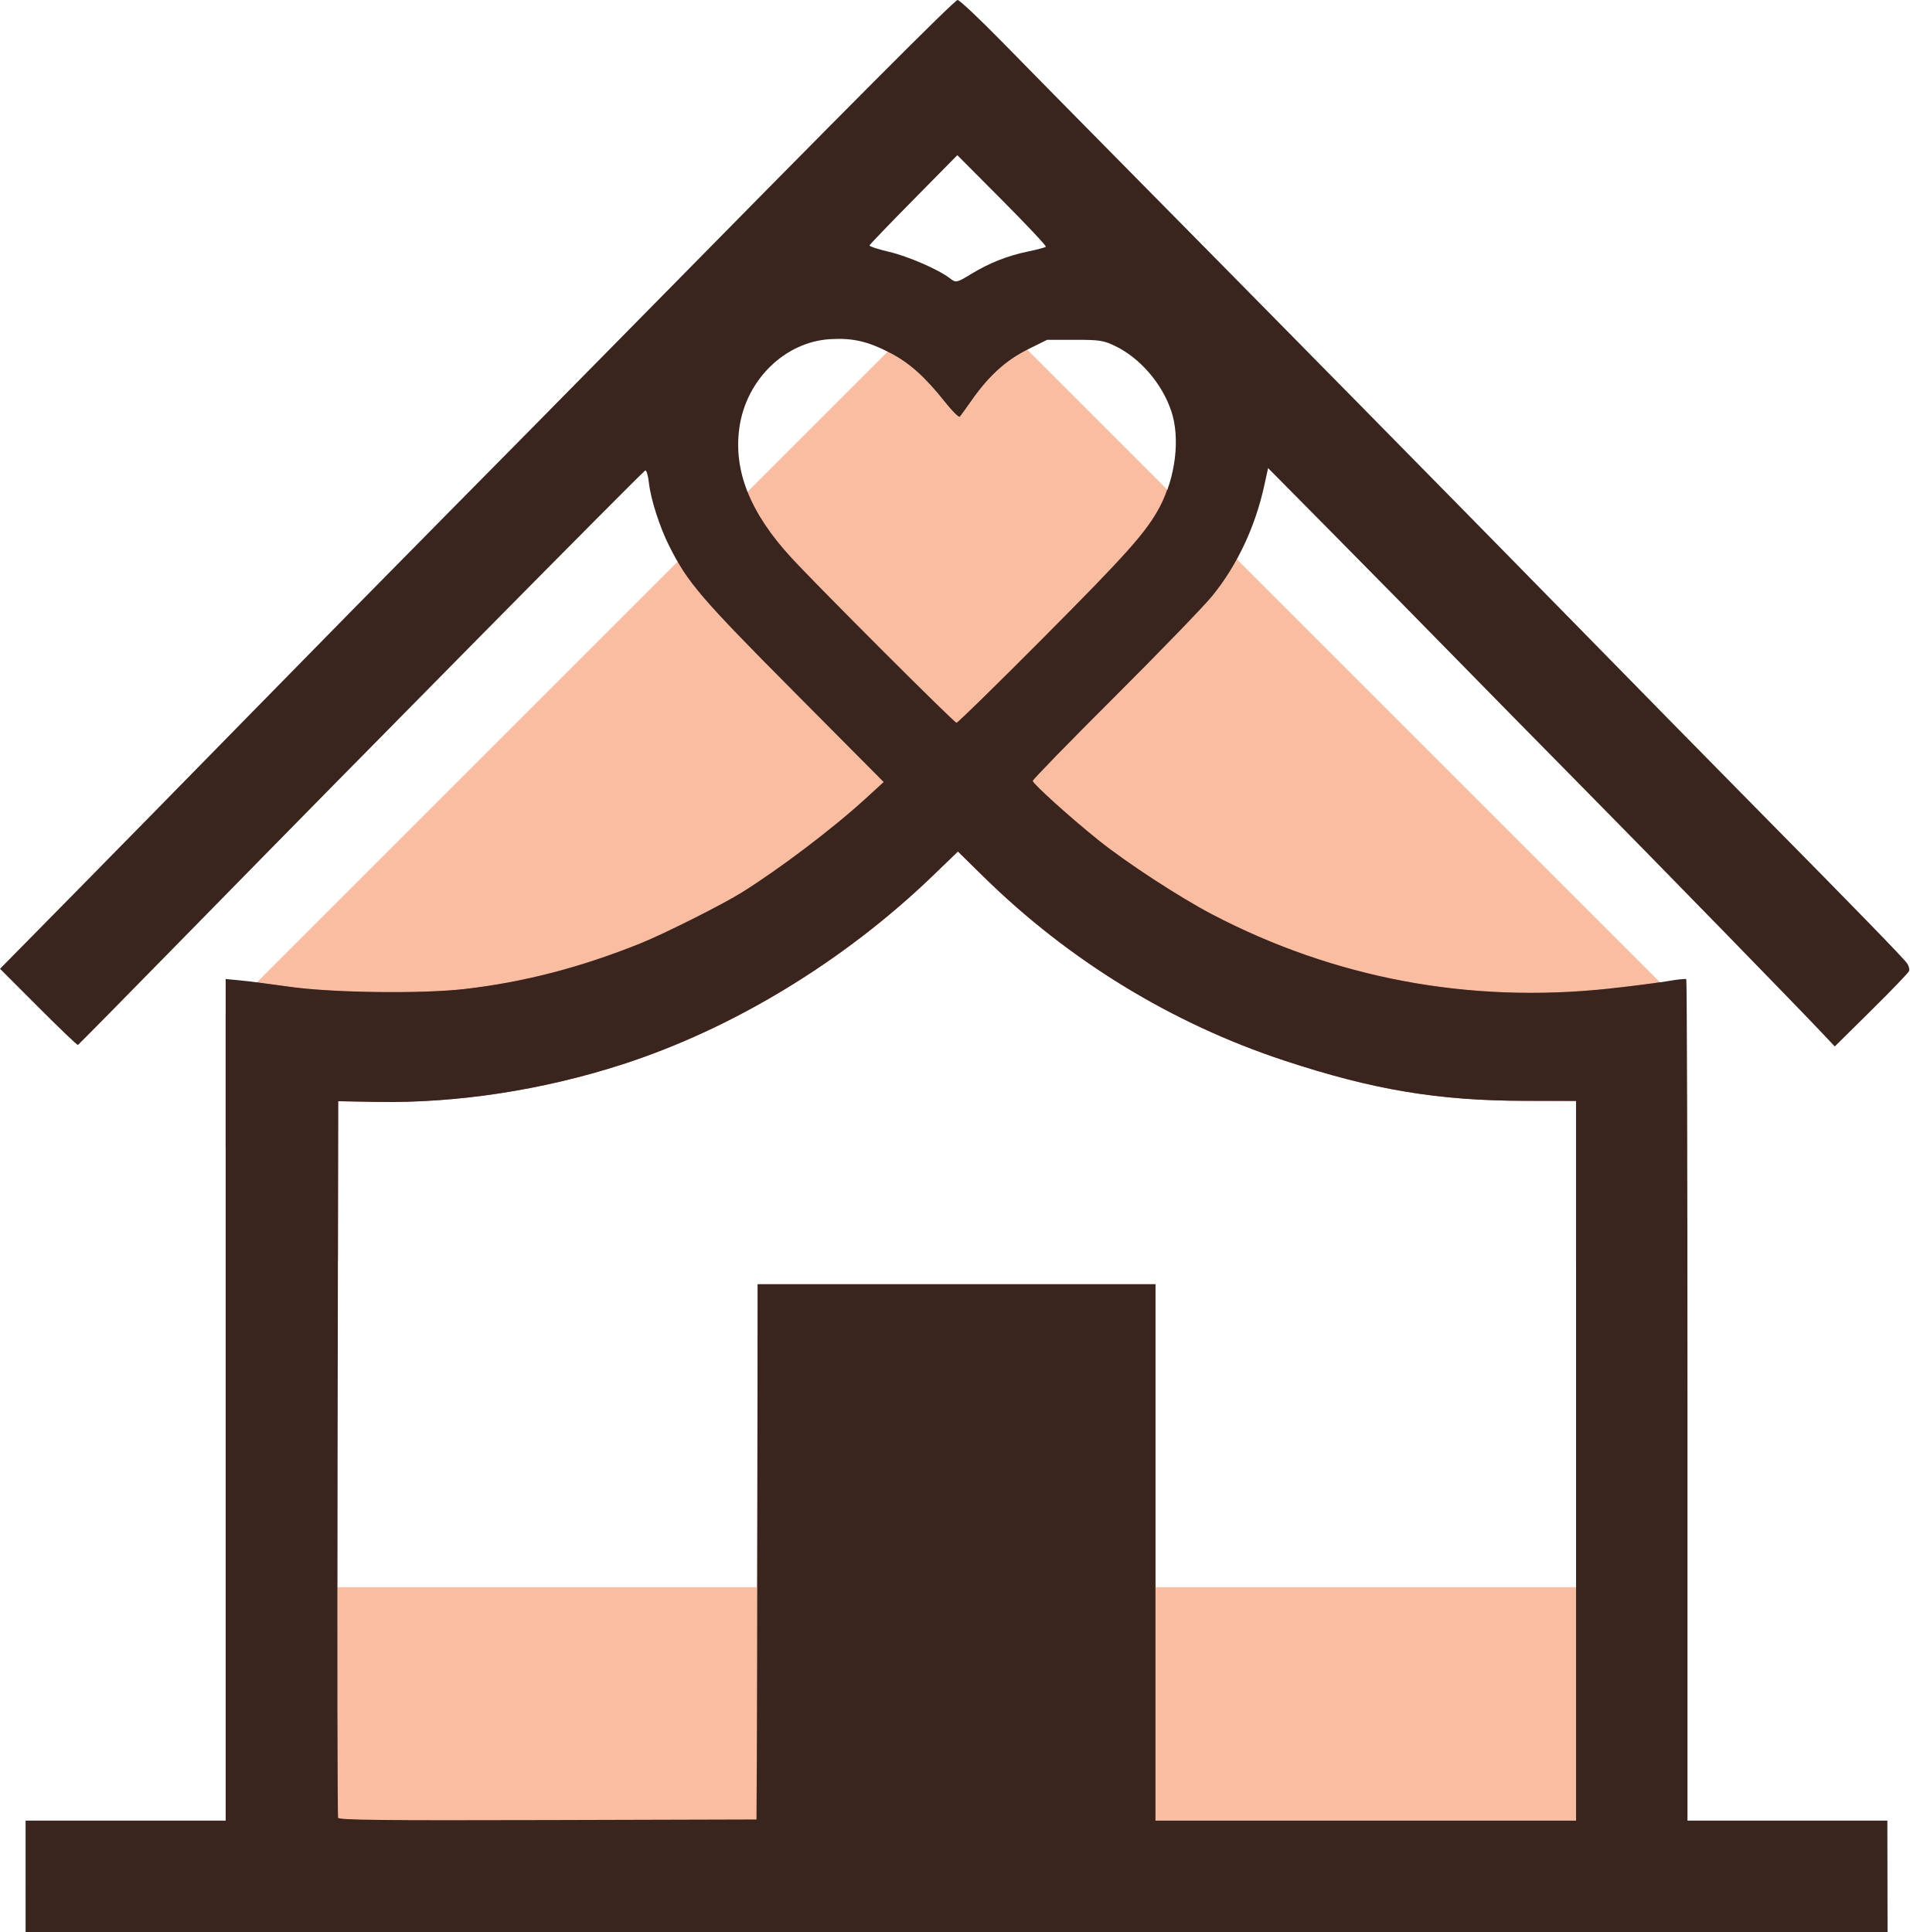
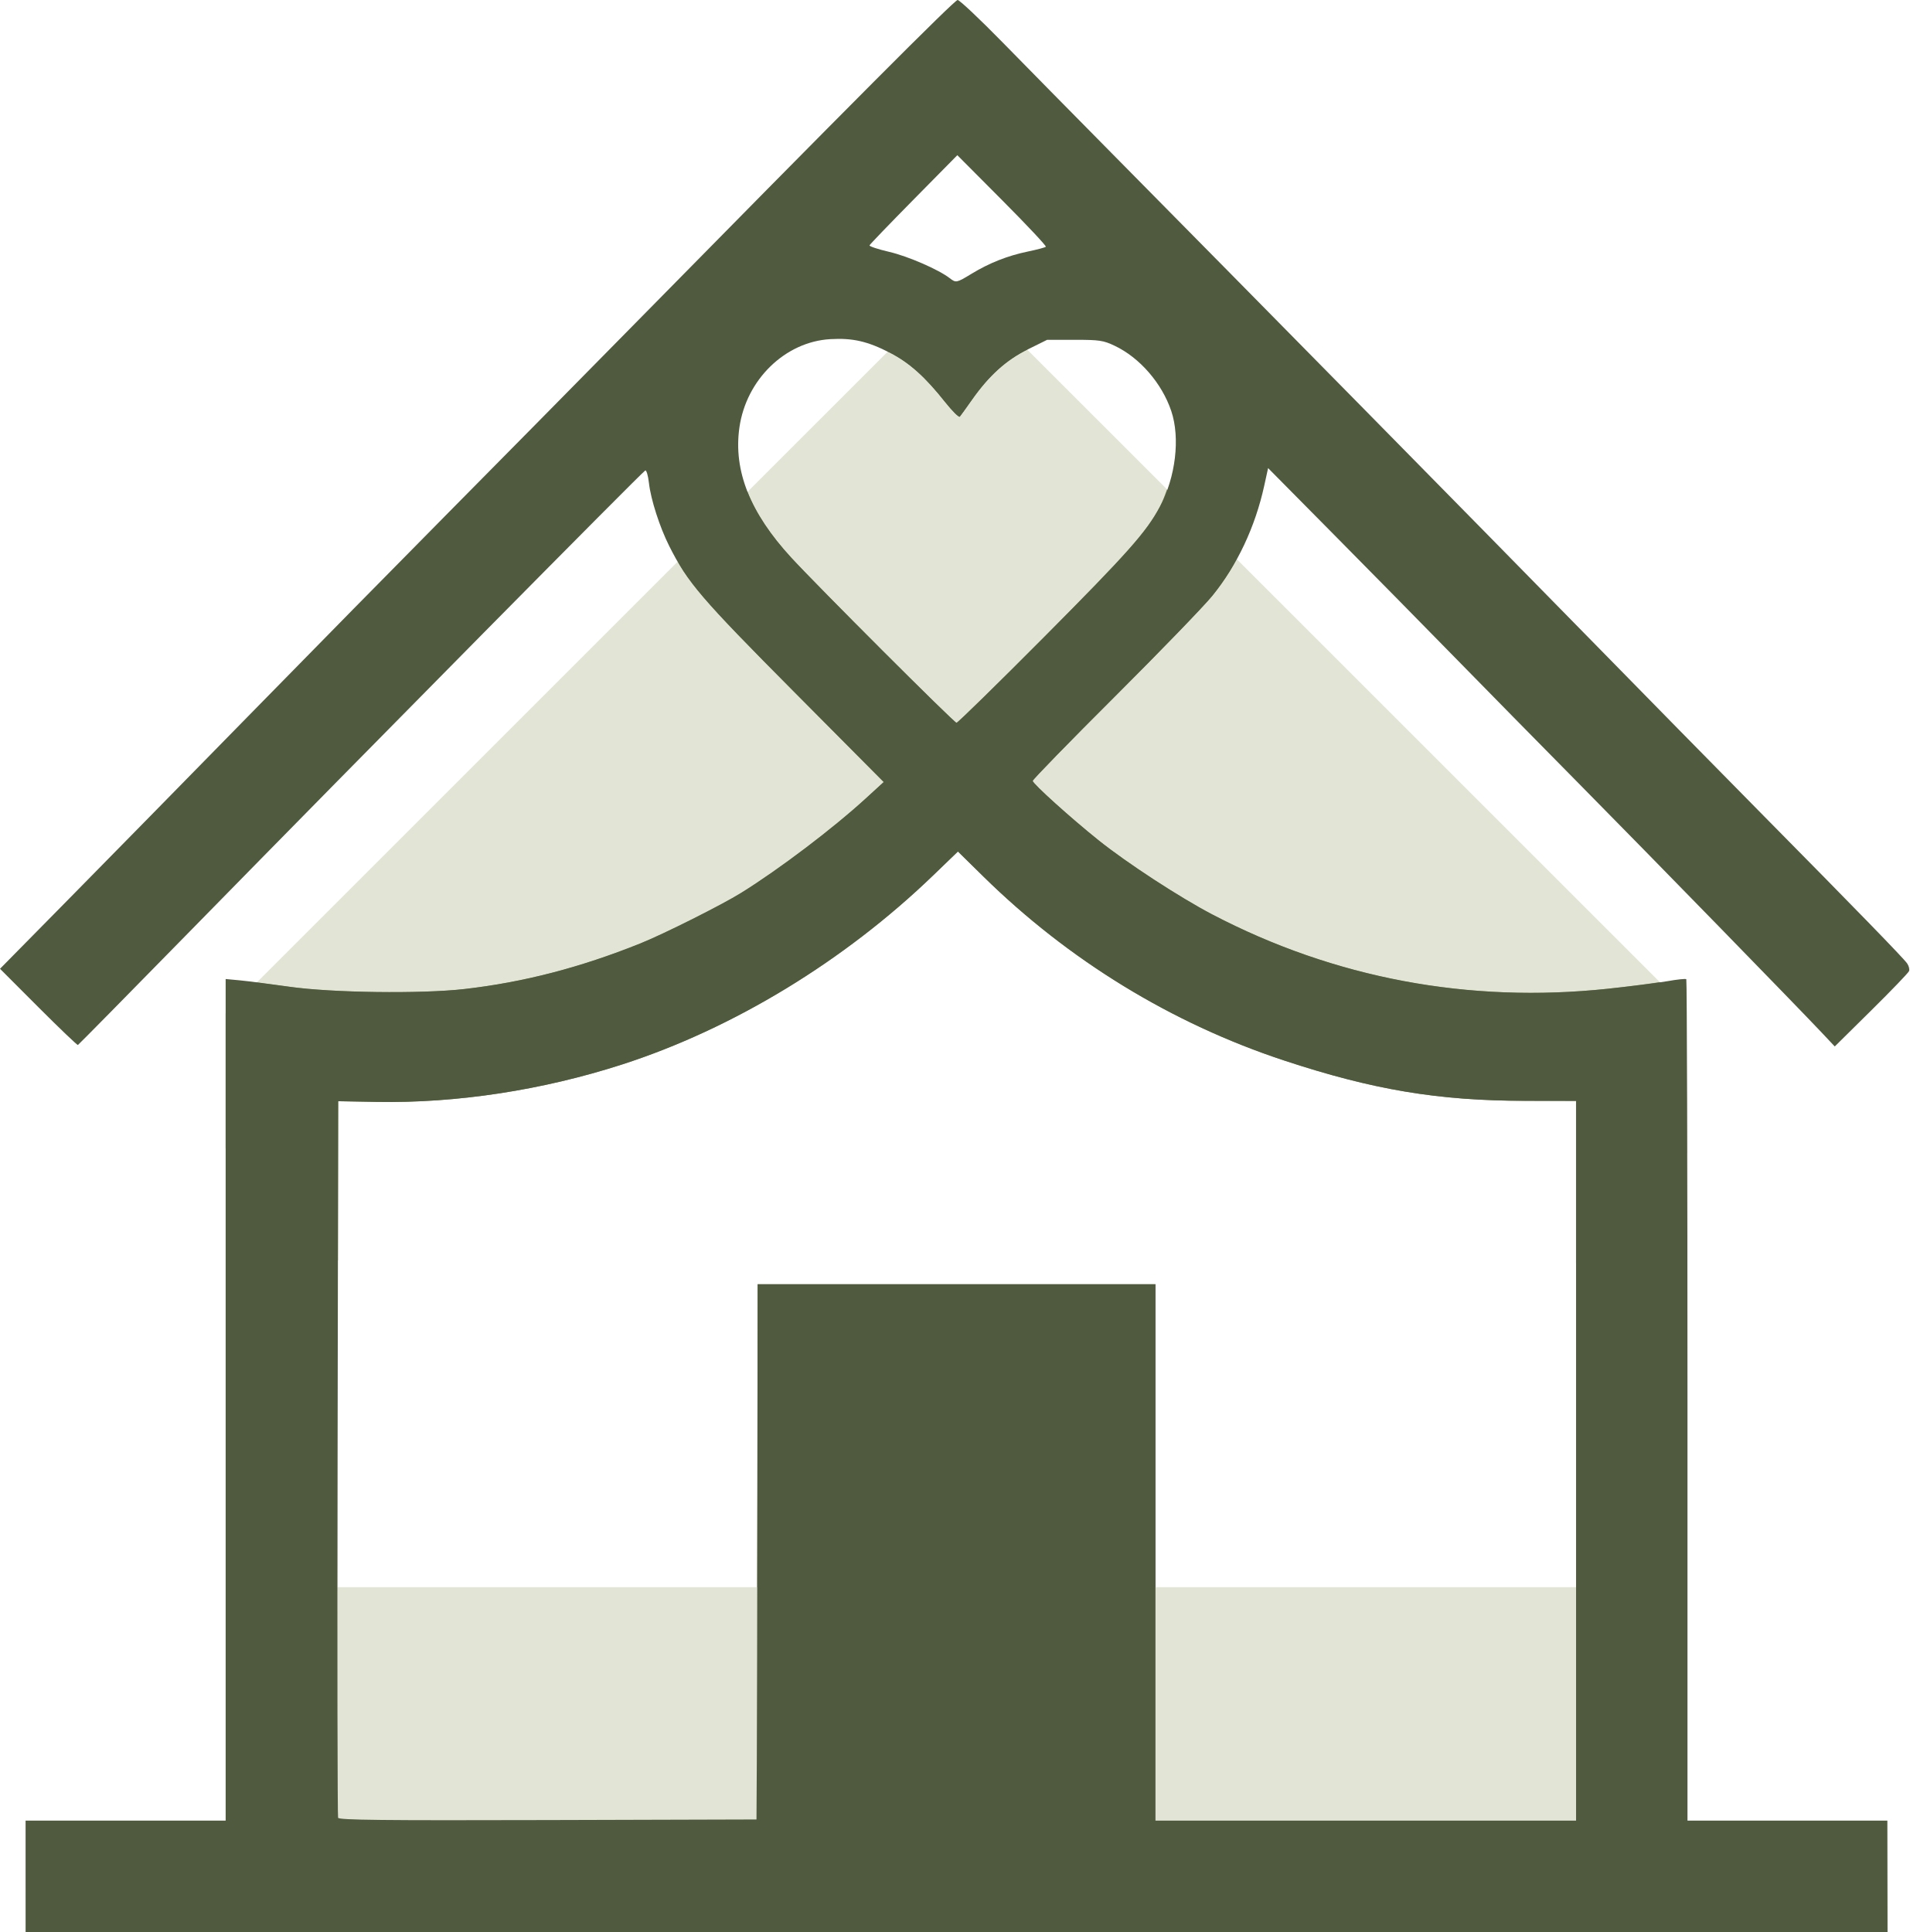
<svg xmlns="http://www.w3.org/2000/svg" width="222.202mm" height="224.896mm" viewBox="0 0 222.202 224.896" version="1.1" id="svg1" xml:space="preserve">
  <defs id="defs1" />
  <g id="layer1" transform="translate(-1190.9,-1506.515)">
-     <path id="path219" style="fill:#d35f5f;fill-opacity:1;stroke-width:0.05;stroke-linecap:round;stroke-linejoin:round;stroke-dashoffset:4.233;paint-order:markers stroke fill" d="m 1325.375,1702.54 v -15.314 -31.221 h -23.151 -23.151 l -0.03,24.54 c -0.011,9.304 -0.029,15.247 -0.045,21.476 l 23.448,23.448 z" />
-     <path id="path220" style="fill:#d35f5f;fill-opacity:1;stroke-width:0.05;stroke-linecap:round;stroke-linejoin:round;stroke-dashoffset:4.233;paint-order:markers stroke fill" d="m 1294.19,1547.471 c 0.104,0.052 0.178,0.056 0.285,0.111 1.126,0.58 2.143,1.275 3.17,2.193 1.027,0.918 2.064,2.059 3.23,3.528 0.847,1.068 1.626,1.842 1.73,1.72 0.104,-0.122 0.733,-0.996 1.398,-1.942 0.997,-1.419 1.995,-2.58 3.059,-3.543 1.046,-0.947 2.162,-1.694 3.396,-2.312 l -8.011,-8.011 z" />
-     <path id="path221" style="fill:#f9bea1;fill-opacity:1;stroke-width:0.05;stroke-linecap:round;stroke-linejoin:round;stroke-dashoffset:4.233;paint-order:markers stroke fill" d="m 1277.898,1563.763 c 0,0.01 0,0.015 0.01,0.022 0.498,1.253 1.169,2.51 2.013,3.78 0.845,1.27 1.863,2.552 3.059,3.852 3.096,3.367 18.971,19.236 19.247,19.239 0.146,10e-5 4.736,-4.493 10.199,-9.988 4.869,-4.897 7.842,-7.953 9.794,-10.151 0.976,-1.099 1.697,-1.983 2.272,-2.776 0.575,-0.793 1.003,-1.494 1.394,-2.227 0.339,-0.635 0.586,-1.335 0.835,-2.03 l -16.259,-16.259 c -1.234,0.618 -2.349,1.365 -3.396,2.312 -1.064,0.963 -2.062,2.125 -3.059,3.543 -0.665,0.946 -1.294,1.82 -1.398,1.942 -0.104,0.122 -0.882,-0.652 -1.73,-1.72 -1.166,-1.469 -2.203,-2.61 -3.23,-3.528 -1.027,-0.918 -2.044,-1.614 -3.17,-2.193 -0.107,-0.055 -0.181,-0.059 -0.285,-0.111 z" />
-     <path id="path222" style="fill:#f9bea1;fill-opacity:1;stroke-width:0.05;stroke-linecap:round;stroke-linejoin:round;stroke-dashoffset:4.233;paint-order:markers stroke fill" d="m 1384.074,1620.842 -49.268,-49.268 c -0.269,0.489 -0.508,1.002 -0.8,1.471 -0.62,0.994 -1.294,1.941 -2.017,2.831 -0.988,1.215 -6.094,6.496 -11.347,11.735 -5.253,5.239 -9.552,9.651 -9.552,9.806 -3e-4,0.164 1.106,1.244 2.619,2.609 1.513,1.364 3.431,3.013 5.053,4.312 1.648,1.32 4.009,2.983 6.432,4.563 2.422,1.58 4.905,3.077 6.798,4.066 1.777,0.929 3.576,1.787 5.396,2.575 1.819,0.788 3.659,1.506 5.518,2.152 1.859,0.646 3.736,1.222 5.631,1.727 1.895,0.504 3.806,0.938 5.734,1.3 1.927,0.362 3.87,0.653 5.826,0.871 1.956,0.219 3.927,0.366 5.909,0.44 1.982,0.075 3.976,0.077 5.981,0.01 2.005,-0.07 4.02,-0.212 6.043,-0.427 2.345,-0.249 4.653,-0.556 6.046,-0.77 z" />
-     <path id="path223" style="fill:#f9bea1;fill-opacity:1;stroke-width:0.05;stroke-linecap:round;stroke-linejoin:round;stroke-dashoffset:4.233;paint-order:markers stroke fill" d="m 1269.796,1571.865 -49.021,49.021 c 1.2,0.148 2.307,0.277 3.795,0.489 2.465,0.353 6.304,0.564 10.153,0.615 3.849,0.051 7.71,-0.059 10.22,-0.346 1.72,-0.197 3.421,-0.451 5.115,-0.765 1.694,-0.315 3.381,-0.689 5.072,-1.127 1.691,-0.438 3.385,-0.94 5.095,-1.507 1.71,-0.568 3.434,-1.201 5.185,-1.904 1.36,-0.546 3.736,-1.669 6.052,-2.831 2.317,-1.162 4.575,-2.362 5.702,-3.064 2.22,-1.382 4.89,-3.255 7.481,-5.219 2.591,-1.964 5.105,-4.021 7.015,-5.769 l 2.087,-1.911 -10.457,-10.525 c -5.401,-5.436 -8.495,-8.613 -10.504,-10.959 -1.005,-1.173 -1.738,-2.139 -2.353,-3.075 -0.238,-0.362 -0.424,-0.759 -0.636,-1.123 z" />
-     <path id="path224" style="fill:#d35f5f;fill-opacity:1;stroke-width:0.05;stroke-linecap:round;stroke-linejoin:round;stroke-dashoffset:4.233;paint-order:markers stroke fill" d="m 1269.796,1571.865 c 0.212,0.364 0.398,0.76 0.636,1.123 0.615,0.936 1.348,1.902 2.353,3.075 2.009,2.346 5.103,5.523 10.504,10.959 l 10.457,10.525 -2.087,1.911 c -1.91,1.749 -4.423,3.805 -7.015,5.769 -2.591,1.964 -5.261,3.837 -7.481,5.219 -1.127,0.701 -3.385,1.902 -5.702,3.064 -2.317,1.162 -4.692,2.285 -6.052,2.831 -1.751,0.703 -3.476,1.336 -5.185,1.904 -1.71,0.568 -3.404,1.069 -5.095,1.507 -1.691,0.438 -3.377,0.813 -5.072,1.127 -1.694,0.314 -3.396,0.569 -5.115,0.765 -2.51,0.287 -6.37,0.397 -10.22,0.346 -3.849,-0.051 -7.688,-0.262 -10.153,-0.615 -1.487,-0.213 -2.594,-0.341 -3.795,-0.489 l -3.614,3.614 v 15.683 l 13.066,13.066 0.03,-18.548 4.498,0.08 c 2.321,0.041 4.686,-0.023 7.073,-0.19 2.388,-0.167 4.798,-0.436 7.208,-0.804 2.41,-0.368 4.821,-0.836 7.211,-1.399 2.389,-0.563 4.758,-1.222 7.083,-1.974 1.614,-0.521 3.228,-1.101 4.838,-1.735 1.61,-0.634 3.214,-1.323 4.809,-2.063 3.19,-1.481 6.341,-3.168 9.412,-5.036 3.071,-1.869 6.061,-3.918 8.931,-6.125 2.869,-2.206 5.617,-4.569 8.203,-7.063 l 2.861,-2.76 2.963,2.912 c 2.48,2.438 5.09,4.725 7.813,6.852 2.723,2.127 5.56,4.093 8.496,5.89 2.935,1.797 5.969,3.423 9.086,4.871 3.117,1.448 6.316,2.716 9.583,3.796 2.59,0.856 5.007,1.577 7.334,2.178 2.327,0.601 4.564,1.081 6.795,1.454 2.231,0.373 4.457,0.639 6.759,0.813 2.302,0.174 4.682,0.255 7.223,0.258 l 5.887,0.01 v 18.924 l 12.884,-12.884 c -0.019,-5.23 -0.022,-15.731 -0.047,-16.78 l -3.087,-3.087 c -1.394,0.214 -3.701,0.521 -6.046,0.77 -2.024,0.215 -4.039,0.357 -6.043,0.427 -2.005,0.07 -3.999,0.067 -5.981,-0.01 -1.982,-0.075 -3.952,-0.222 -5.909,-0.44 -1.956,-0.219 -3.899,-0.509 -5.826,-0.871 -1.927,-0.362 -3.839,-0.795 -5.734,-1.3 -1.895,-0.505 -3.772,-1.081 -5.631,-1.727 -1.859,-0.647 -3.699,-1.364 -5.518,-2.152 -1.819,-0.788 -3.619,-1.646 -5.396,-2.575 -1.892,-0.989 -4.375,-2.486 -6.798,-4.066 -2.422,-1.58 -4.784,-3.243 -6.432,-4.563 -1.623,-1.3 -3.541,-2.948 -5.053,-4.312 -1.513,-1.365 -2.619,-2.445 -2.619,-2.609 2e-4,-0.154 4.299,-4.567 9.552,-9.806 5.253,-5.239 10.36,-10.519 11.347,-11.735 0.723,-0.89 1.397,-1.837 2.017,-2.831 0.293,-0.469 0.532,-0.981 0.8,-1.471 l -8.089,-8.089 c -0.249,0.695 -0.496,1.396 -0.835,2.03 -0.392,0.733 -0.82,1.434 -1.394,2.227 -0.575,0.793 -1.296,1.677 -2.272,2.776 -1.952,2.198 -4.925,5.254 -9.794,10.151 -5.463,5.495 -10.053,9.988 -10.199,9.988 -0.276,0 -16.151,-15.872 -19.247,-19.239 -1.196,-1.3 -2.214,-2.582 -3.059,-3.852 -0.845,-1.27 -1.515,-2.528 -2.013,-3.78 0,-0.01 0,-0.015 -0.01,-0.022 z" />
-     <rect style="fill:#f9bea1;fill-opacity:1;stroke-width:0.05;stroke-linecap:round;stroke-linejoin:round;stroke-dashoffset:4.233;paint-order:markers stroke fill" id="rect224" width="144.149" height="27.177" x="1230.174" y="1691.27" />
-     <path style="fill:#39251e;fill-opacity:1" d="m 1193.878,1724.929 v -6.482 h 11.642 11.642 v -48.984 -48.984 l 1.654,0.155 c 0.909,0.085 3.499,0.419 5.755,0.742 4.931,0.705 15.353,0.843 20.373,0.269 6.879,-0.787 13.463,-2.493 20.467,-5.304 2.721,-1.092 9.501,-4.492 11.754,-5.895 4.441,-2.764 10.677,-7.491 14.497,-10.988 l 2.087,-1.911 -10.458,-10.525 c -10.802,-10.872 -12.374,-12.708 -14.501,-16.935 -1.116,-2.22 -2.145,-5.415 -2.366,-7.348 -0.1,-0.873 -0.293,-1.528 -0.43,-1.455 -0.385,0.204 -32.192,32.399 -52.802,53.446 -7.196,7.349 -13.147,13.392 -13.224,13.428 -0.077,0.037 -2.148,-1.944 -4.603,-4.402 l -4.463,-4.469 8.045,-8.166 c 4.425,-4.491 13.871,-14.119 20.992,-21.395 7.121,-7.276 17.6,-17.932 23.288,-23.68 5.688,-5.748 14.324,-14.502 19.192,-19.453 27.25,-27.714 39.568,-40.079 39.93,-40.079 0.223,-4e-4 2.591,2.232 5.261,4.961 2.67,2.729 8.207,8.355 12.305,12.502 16.998,17.204 43.704,44.338 55.207,56.092 6.765,6.912 16.121,16.437 20.792,21.167 11.108,11.248 16.49,16.785 16.94,17.427 0.201,0.287 0.301,0.688 0.223,0.891 -0.078,0.204 -2.055,2.261 -4.394,4.572 l -4.252,4.202 -1.482,-1.574 c -2.894,-3.074 -19.87,-20.487 -28.103,-28.826 -4.597,-4.657 -11.209,-11.382 -14.692,-14.944 -3.484,-3.563 -9.785,-9.966 -14.003,-14.229 l -7.669,-7.751 -0.444,2.028 c -1.055,4.822 -3.156,9.282 -6.049,12.842 -0.988,1.215 -6.094,6.496 -11.347,11.735 -5.253,5.239 -9.552,9.651 -9.552,9.806 -5e-4,0.328 4.428,4.322 7.673,6.921 3.296,2.64 9.445,6.651 13.229,8.629 14.215,7.43 29.847,10.366 46.038,8.646 2.692,-0.286 5.815,-0.684 6.94,-0.884 1.125,-0.2 2.107,-0.302 2.183,-0.226 0.075,0.075 0.137,22.144 0.137,49.041 v 48.904 h 11.631 11.631 l 0.011,6.482 0.011,6.482 h -108.347 -108.347 z m 85.1,-13.229 c 0.02,-3.638 0.05,-17.658 0.066,-31.155 l 0.029,-24.54 h 23.151 23.151 v 31.221 31.221 h 24.474 24.474 v -41.889 -41.889 l -5.887,-0.01 c -10.164,-0.01 -17.752,-1.279 -28.112,-4.703 -13.068,-4.32 -25.056,-11.658 -34.977,-21.409 l -2.963,-2.912 -2.861,2.76 c -10.341,9.976 -23.282,17.85 -36.193,22.022 -9.3,3.005 -19.291,4.532 -28.575,4.366 l -4.498,-0.08 -0.068,41.54 c -0.037,22.847 -0.011,41.689 0.058,41.872 0.1,0.264 5.123,0.318 24.41,0.265 l 24.283,-0.068 z m 33.444,-131.031 c 9.737,-9.794 11.894,-12.222 13.46,-15.153 1.842,-3.446 2.387,-8.018 1.331,-11.155 -1.092,-3.242 -3.679,-6.221 -6.6,-7.602 -1.317,-0.622 -1.759,-0.688 -4.65,-0.688 h -3.195 l -2.253,1.116 c -2.519,1.248 -4.518,3.058 -6.512,5.895 -0.665,0.946 -1.294,1.819 -1.398,1.941 -0.104,0.122 -0.882,-0.652 -1.73,-1.72 -2.332,-2.938 -4.149,-4.562 -6.401,-5.721 -2.612,-1.344 -4.341,-1.74 -6.943,-1.589 -5.257,0.304 -9.787,4.711 -10.579,10.291 -0.713,5.025 1.241,9.932 6.023,15.133 3.096,3.367 18.972,19.236 19.247,19.239 0.146,0 4.736,-4.493 10.199,-9.988 z m -8.449,-42.288 c 2.078,-1.262 4.195,-2.098 6.545,-2.585 1.068,-0.221 2.012,-0.472 2.098,-0.557 0.085,-0.085 -2.198,-2.518 -5.073,-5.407 l -5.228,-5.252 -5.072,5.144 c -2.789,2.829 -5.106,5.237 -5.148,5.351 -0.042,0.114 0.991,0.456 2.296,0.76 2.175,0.507 5.752,2.063 7.041,3.062 0.726,0.563 0.785,0.551 2.542,-0.516 z" id="path225" />
+     <path id="path219" style="fill:#7e8c5a;fill-opacity:1;stroke-width:0.05;stroke-linecap:round;stroke-linejoin:round;stroke-dashoffset:4.233;paint-order:markers stroke fill" d="m 1325.375,1702.54 v -15.314 -31.221 h -23.151 -23.151 l -0.03,24.54 c -0.011,9.304 -0.029,15.247 -0.045,21.476 l 23.448,23.448 z" />
+     <path id="path220" style="fill:#7e8c5a;fill-opacity:1;stroke-width:0.05;stroke-linecap:round;stroke-linejoin:round;stroke-dashoffset:4.233;paint-order:markers stroke fill" d="m 1294.19,1547.471 c 0.104,0.052 0.178,0.056 0.285,0.111 1.126,0.58 2.143,1.275 3.17,2.193 1.027,0.918 2.064,2.059 3.23,3.528 0.847,1.068 1.626,1.842 1.73,1.72 0.104,-0.122 0.733,-0.996 1.398,-1.942 0.997,-1.419 1.995,-2.58 3.059,-3.543 1.046,-0.947 2.162,-1.694 3.396,-2.312 l -8.011,-8.011 z" />
+     <path id="path221" style="fill:#e2e5d6;fill-opacity:1;stroke-width:0.05;stroke-linecap:round;stroke-linejoin:round;stroke-dashoffset:4.233;paint-order:markers stroke fill" d="m 1277.898,1563.763 c 0,0.01 0,0.015 0.01,0.022 0.498,1.253 1.169,2.51 2.013,3.78 0.845,1.27 1.863,2.552 3.059,3.852 3.096,3.367 18.971,19.236 19.247,19.239 0.146,10e-5 4.736,-4.493 10.199,-9.988 4.869,-4.897 7.842,-7.953 9.794,-10.151 0.976,-1.099 1.697,-1.983 2.272,-2.776 0.575,-0.793 1.003,-1.494 1.394,-2.227 0.339,-0.635 0.586,-1.335 0.835,-2.03 l -16.259,-16.259 c -1.234,0.618 -2.349,1.365 -3.396,2.312 -1.064,0.963 -2.062,2.125 -3.059,3.543 -0.665,0.946 -1.294,1.82 -1.398,1.942 -0.104,0.122 -0.882,-0.652 -1.73,-1.72 -1.166,-1.469 -2.203,-2.61 -3.23,-3.528 -1.027,-0.918 -2.044,-1.614 -3.17,-2.193 -0.107,-0.055 -0.181,-0.059 -0.285,-0.111 z" />
+     <path id="path222" style="fill:#e2e5d6;fill-opacity:1;stroke-width:0.05;stroke-linecap:round;stroke-linejoin:round;stroke-dashoffset:4.233;paint-order:markers stroke fill" d="m 1384.074,1620.842 -49.268,-49.268 c -0.269,0.489 -0.508,1.002 -0.8,1.471 -0.62,0.994 -1.294,1.941 -2.017,2.831 -0.988,1.215 -6.094,6.496 -11.347,11.735 -5.253,5.239 -9.552,9.651 -9.552,9.806 -3e-4,0.164 1.106,1.244 2.619,2.609 1.513,1.364 3.431,3.013 5.053,4.312 1.648,1.32 4.009,2.983 6.432,4.563 2.422,1.58 4.905,3.077 6.798,4.066 1.777,0.929 3.576,1.787 5.396,2.575 1.819,0.788 3.659,1.506 5.518,2.152 1.859,0.646 3.736,1.222 5.631,1.727 1.895,0.504 3.806,0.938 5.734,1.3 1.927,0.362 3.87,0.653 5.826,0.871 1.956,0.219 3.927,0.366 5.909,0.44 1.982,0.075 3.976,0.077 5.981,0.01 2.005,-0.07 4.02,-0.212 6.043,-0.427 2.345,-0.249 4.653,-0.556 6.046,-0.77 z" />
+     <path id="path223" style="fill:#e2e5d6;fill-opacity:1;stroke-width:0.05;stroke-linecap:round;stroke-linejoin:round;stroke-dashoffset:4.233;paint-order:markers stroke fill" d="m 1269.796,1571.865 -49.021,49.021 c 1.2,0.148 2.307,0.277 3.795,0.489 2.465,0.353 6.304,0.564 10.153,0.615 3.849,0.051 7.71,-0.059 10.22,-0.346 1.72,-0.197 3.421,-0.451 5.115,-0.765 1.694,-0.315 3.381,-0.689 5.072,-1.127 1.691,-0.438 3.385,-0.94 5.095,-1.507 1.71,-0.568 3.434,-1.201 5.185,-1.904 1.36,-0.546 3.736,-1.669 6.052,-2.831 2.317,-1.162 4.575,-2.362 5.702,-3.064 2.22,-1.382 4.89,-3.255 7.481,-5.219 2.591,-1.964 5.105,-4.021 7.015,-5.769 l 2.087,-1.911 -10.457,-10.525 c -5.401,-5.436 -8.495,-8.613 -10.504,-10.959 -1.005,-1.173 -1.738,-2.139 -2.353,-3.075 -0.238,-0.362 -0.424,-0.759 -0.636,-1.123 z" />
+     <path id="path224" style="fill:#7e8c5a;fill-opacity:1;stroke-width:0.05;stroke-linecap:round;stroke-linejoin:round;stroke-dashoffset:4.233;paint-order:markers stroke fill" d="m 1269.796,1571.865 c 0.212,0.364 0.398,0.76 0.636,1.123 0.615,0.936 1.348,1.902 2.353,3.075 2.009,2.346 5.103,5.523 10.504,10.959 l 10.457,10.525 -2.087,1.911 c -1.91,1.749 -4.423,3.805 -7.015,5.769 -2.591,1.964 -5.261,3.837 -7.481,5.219 -1.127,0.701 -3.385,1.902 -5.702,3.064 -2.317,1.162 -4.692,2.285 -6.052,2.831 -1.751,0.703 -3.476,1.336 -5.185,1.904 -1.71,0.568 -3.404,1.069 -5.095,1.507 -1.691,0.438 -3.377,0.813 -5.072,1.127 -1.694,0.314 -3.396,0.569 -5.115,0.765 -2.51,0.287 -6.37,0.397 -10.22,0.346 -3.849,-0.051 -7.688,-0.262 -10.153,-0.615 -1.487,-0.213 -2.594,-0.341 -3.795,-0.489 l -3.614,3.614 v 15.683 l 13.066,13.066 0.03,-18.548 4.498,0.08 c 2.321,0.041 4.686,-0.023 7.073,-0.19 2.388,-0.167 4.798,-0.436 7.208,-0.804 2.41,-0.368 4.821,-0.836 7.211,-1.399 2.389,-0.563 4.758,-1.222 7.083,-1.974 1.614,-0.521 3.228,-1.101 4.838,-1.735 1.61,-0.634 3.214,-1.323 4.809,-2.063 3.19,-1.481 6.341,-3.168 9.412,-5.036 3.071,-1.869 6.061,-3.918 8.931,-6.125 2.869,-2.206 5.617,-4.569 8.203,-7.063 l 2.861,-2.76 2.963,2.912 c 2.48,2.438 5.09,4.725 7.813,6.852 2.723,2.127 5.56,4.093 8.496,5.89 2.935,1.797 5.969,3.423 9.086,4.871 3.117,1.448 6.316,2.716 9.583,3.796 2.59,0.856 5.007,1.577 7.334,2.178 2.327,0.601 4.564,1.081 6.795,1.454 2.231,0.373 4.457,0.639 6.759,0.813 2.302,0.174 4.682,0.255 7.223,0.258 l 5.887,0.01 v 18.924 l 12.884,-12.884 c -0.019,-5.23 -0.022,-15.731 -0.047,-16.78 l -3.087,-3.087 c -1.394,0.214 -3.701,0.521 -6.046,0.77 -2.024,0.215 -4.039,0.357 -6.043,0.427 -2.005,0.07 -3.999,0.067 -5.981,-0.01 -1.982,-0.075 -3.952,-0.222 -5.909,-0.44 -1.956,-0.219 -3.899,-0.509 -5.826,-0.871 -1.927,-0.362 -3.839,-0.795 -5.734,-1.3 -1.895,-0.505 -3.772,-1.081 -5.631,-1.727 -1.859,-0.647 -3.699,-1.364 -5.518,-2.152 -1.819,-0.788 -3.619,-1.646 -5.396,-2.575 -1.892,-0.989 -4.375,-2.486 -6.798,-4.066 -2.422,-1.58 -4.784,-3.243 -6.432,-4.563 -1.623,-1.3 -3.541,-2.948 -5.053,-4.312 -1.513,-1.365 -2.619,-2.445 -2.619,-2.609 2e-4,-0.154 4.299,-4.567 9.552,-9.806 5.253,-5.239 10.36,-10.519 11.347,-11.735 0.723,-0.89 1.397,-1.837 2.017,-2.831 0.293,-0.469 0.532,-0.981 0.8,-1.471 l -8.089,-8.089 c -0.249,0.695 -0.496,1.396 -0.835,2.03 -0.392,0.733 -0.82,1.434 -1.394,2.227 -0.575,0.793 -1.296,1.677 -2.272,2.776 -1.952,2.198 -4.925,5.254 -9.794,10.151 -5.463,5.495 -10.053,9.988 -10.199,9.988 -0.276,0 -16.151,-15.872 -19.247,-19.239 -1.196,-1.3 -2.214,-2.582 -3.059,-3.852 -0.845,-1.27 -1.515,-2.528 -2.013,-3.78 0,-0.01 0,-0.015 -0.01,-0.022 z" />
+     <rect style="fill:#e2e5d6;fill-opacity:1;stroke-width:0.05;stroke-linecap:round;stroke-linejoin:round;stroke-dashoffset:4.233;paint-order:markers stroke fill" id="rect224" width="144.149" height="27.177" x="1230.174" y="1691.27" />
+     <path style="fill:#4f5a3e;fill-opacity:1" d="m 1193.878,1724.929 v -6.482 h 11.642 11.642 v -48.984 -48.984 l 1.654,0.155 c 0.909,0.085 3.499,0.419 5.755,0.742 4.931,0.705 15.353,0.843 20.373,0.269 6.879,-0.787 13.463,-2.493 20.467,-5.304 2.721,-1.092 9.501,-4.492 11.754,-5.895 4.441,-2.764 10.677,-7.491 14.497,-10.988 l 2.087,-1.911 -10.458,-10.525 c -10.802,-10.872 -12.374,-12.708 -14.501,-16.935 -1.116,-2.22 -2.145,-5.415 -2.366,-7.348 -0.1,-0.873 -0.293,-1.528 -0.43,-1.455 -0.385,0.204 -32.192,32.399 -52.802,53.446 -7.196,7.349 -13.147,13.392 -13.224,13.428 -0.077,0.037 -2.148,-1.944 -4.603,-4.402 l -4.463,-4.469 8.045,-8.166 c 4.425,-4.491 13.871,-14.119 20.992,-21.395 7.121,-7.276 17.6,-17.932 23.288,-23.68 5.688,-5.748 14.324,-14.502 19.192,-19.453 27.25,-27.714 39.568,-40.079 39.93,-40.079 0.223,-4e-4 2.591,2.232 5.261,4.961 2.67,2.729 8.207,8.355 12.305,12.502 16.998,17.204 43.704,44.338 55.207,56.092 6.765,6.912 16.121,16.437 20.792,21.167 11.108,11.248 16.49,16.785 16.94,17.427 0.201,0.287 0.301,0.688 0.223,0.891 -0.078,0.204 -2.055,2.261 -4.394,4.572 l -4.252,4.202 -1.482,-1.574 c -2.894,-3.074 -19.87,-20.487 -28.103,-28.826 -4.597,-4.657 -11.209,-11.382 -14.692,-14.944 -3.484,-3.563 -9.785,-9.966 -14.003,-14.229 l -7.669,-7.751 -0.444,2.028 c -1.055,4.822 -3.156,9.282 -6.049,12.842 -0.988,1.215 -6.094,6.496 -11.347,11.735 -5.253,5.239 -9.552,9.651 -9.552,9.806 -5e-4,0.328 4.428,4.322 7.673,6.921 3.296,2.64 9.445,6.651 13.229,8.629 14.215,7.43 29.847,10.366 46.038,8.646 2.692,-0.286 5.815,-0.684 6.94,-0.884 1.125,-0.2 2.107,-0.302 2.183,-0.226 0.075,0.075 0.137,22.144 0.137,49.041 v 48.904 h 11.631 11.631 l 0.011,6.482 0.011,6.482 h -108.347 -108.347 z m 85.1,-13.229 c 0.02,-3.638 0.05,-17.658 0.066,-31.155 l 0.029,-24.54 h 23.151 23.151 v 31.221 31.221 h 24.474 24.474 v -41.889 -41.889 l -5.887,-0.01 c -10.164,-0.01 -17.752,-1.279 -28.112,-4.703 -13.068,-4.32 -25.056,-11.658 -34.977,-21.409 l -2.963,-2.912 -2.861,2.76 c -10.341,9.976 -23.282,17.85 -36.193,22.022 -9.3,3.005 -19.291,4.532 -28.575,4.366 l -4.498,-0.08 -0.068,41.54 c -0.037,22.847 -0.011,41.689 0.058,41.872 0.1,0.264 5.123,0.318 24.41,0.265 l 24.283,-0.068 z m 33.444,-131.031 c 9.737,-9.794 11.894,-12.222 13.46,-15.153 1.842,-3.446 2.387,-8.018 1.331,-11.155 -1.092,-3.242 -3.679,-6.221 -6.6,-7.602 -1.317,-0.622 -1.759,-0.688 -4.65,-0.688 h -3.195 l -2.253,1.116 c -2.519,1.248 -4.518,3.058 -6.512,5.895 -0.665,0.946 -1.294,1.819 -1.398,1.941 -0.104,0.122 -0.882,-0.652 -1.73,-1.72 -2.332,-2.938 -4.149,-4.562 -6.401,-5.721 -2.612,-1.344 -4.341,-1.74 -6.943,-1.589 -5.257,0.304 -9.787,4.711 -10.579,10.291 -0.713,5.025 1.241,9.932 6.023,15.133 3.096,3.367 18.972,19.236 19.247,19.239 0.146,0 4.736,-4.493 10.199,-9.988 z m -8.449,-42.288 c 2.078,-1.262 4.195,-2.098 6.545,-2.585 1.068,-0.221 2.012,-0.472 2.098,-0.557 0.085,-0.085 -2.198,-2.518 -5.073,-5.407 l -5.228,-5.252 -5.072,5.144 c -2.789,2.829 -5.106,5.237 -5.148,5.351 -0.042,0.114 0.991,0.456 2.296,0.76 2.175,0.507 5.752,2.063 7.041,3.062 0.726,0.563 0.785,0.551 2.542,-0.516 z" id="path225" />
  </g>
</svg>
